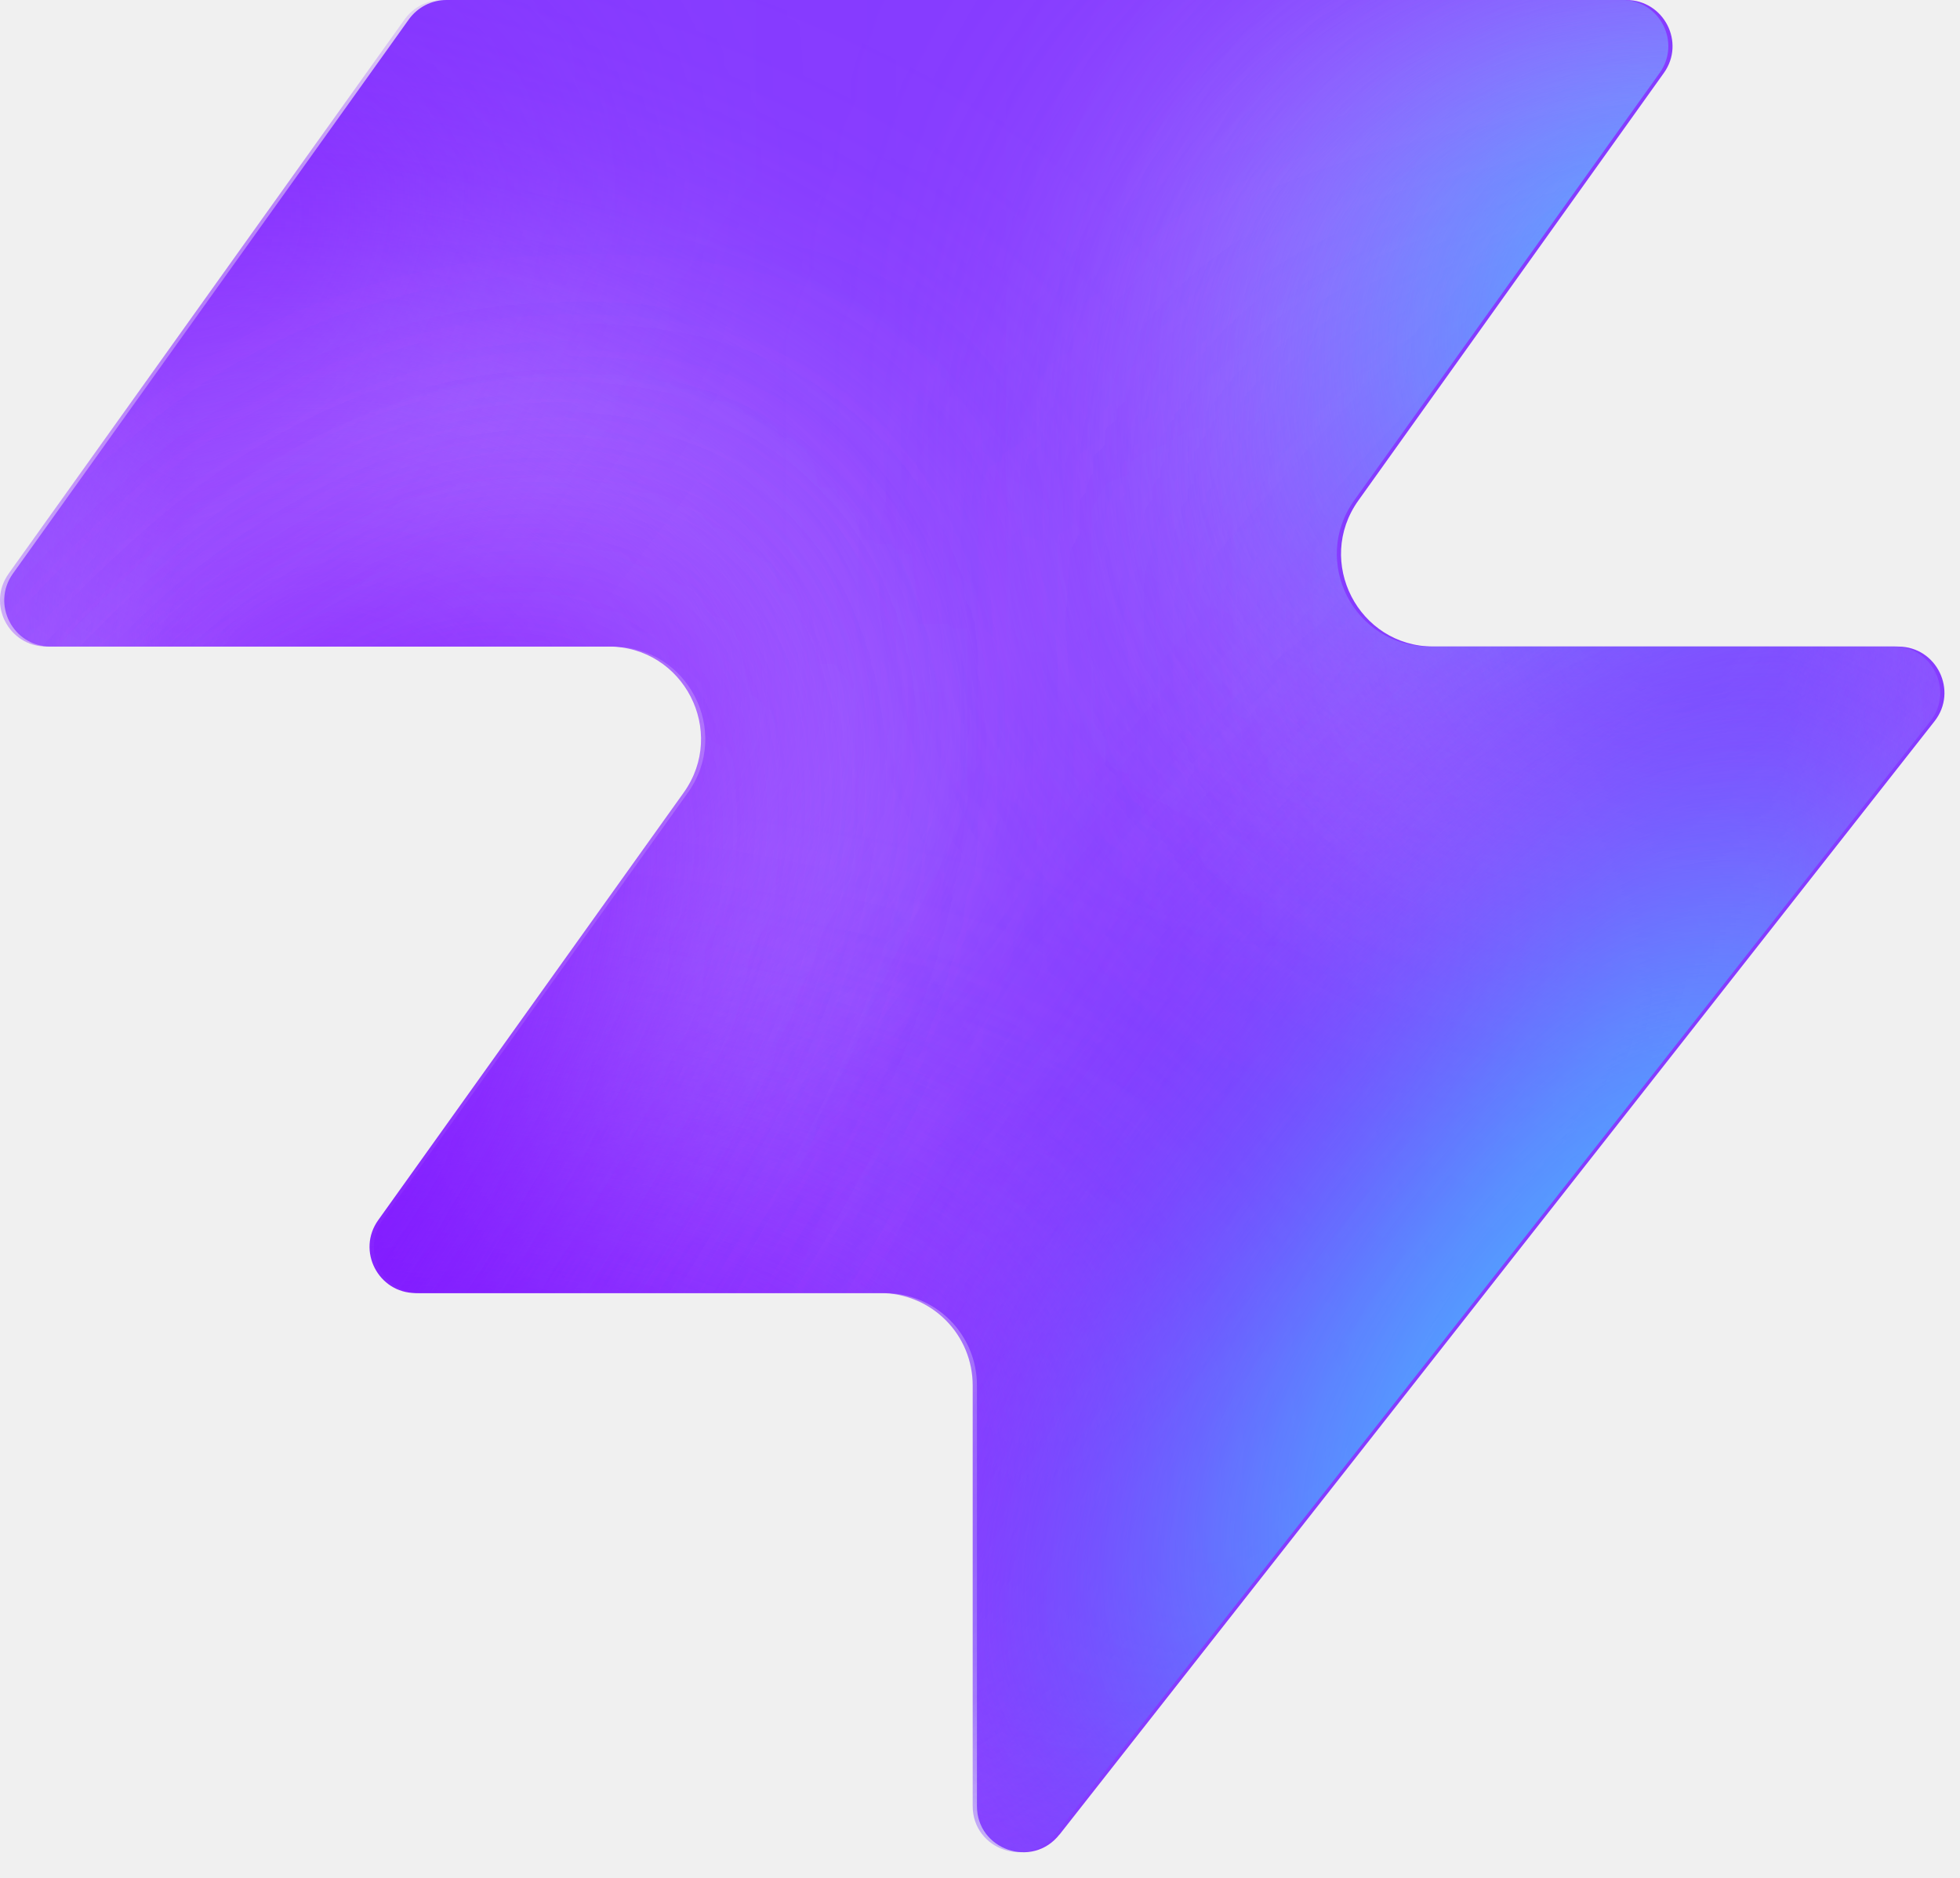
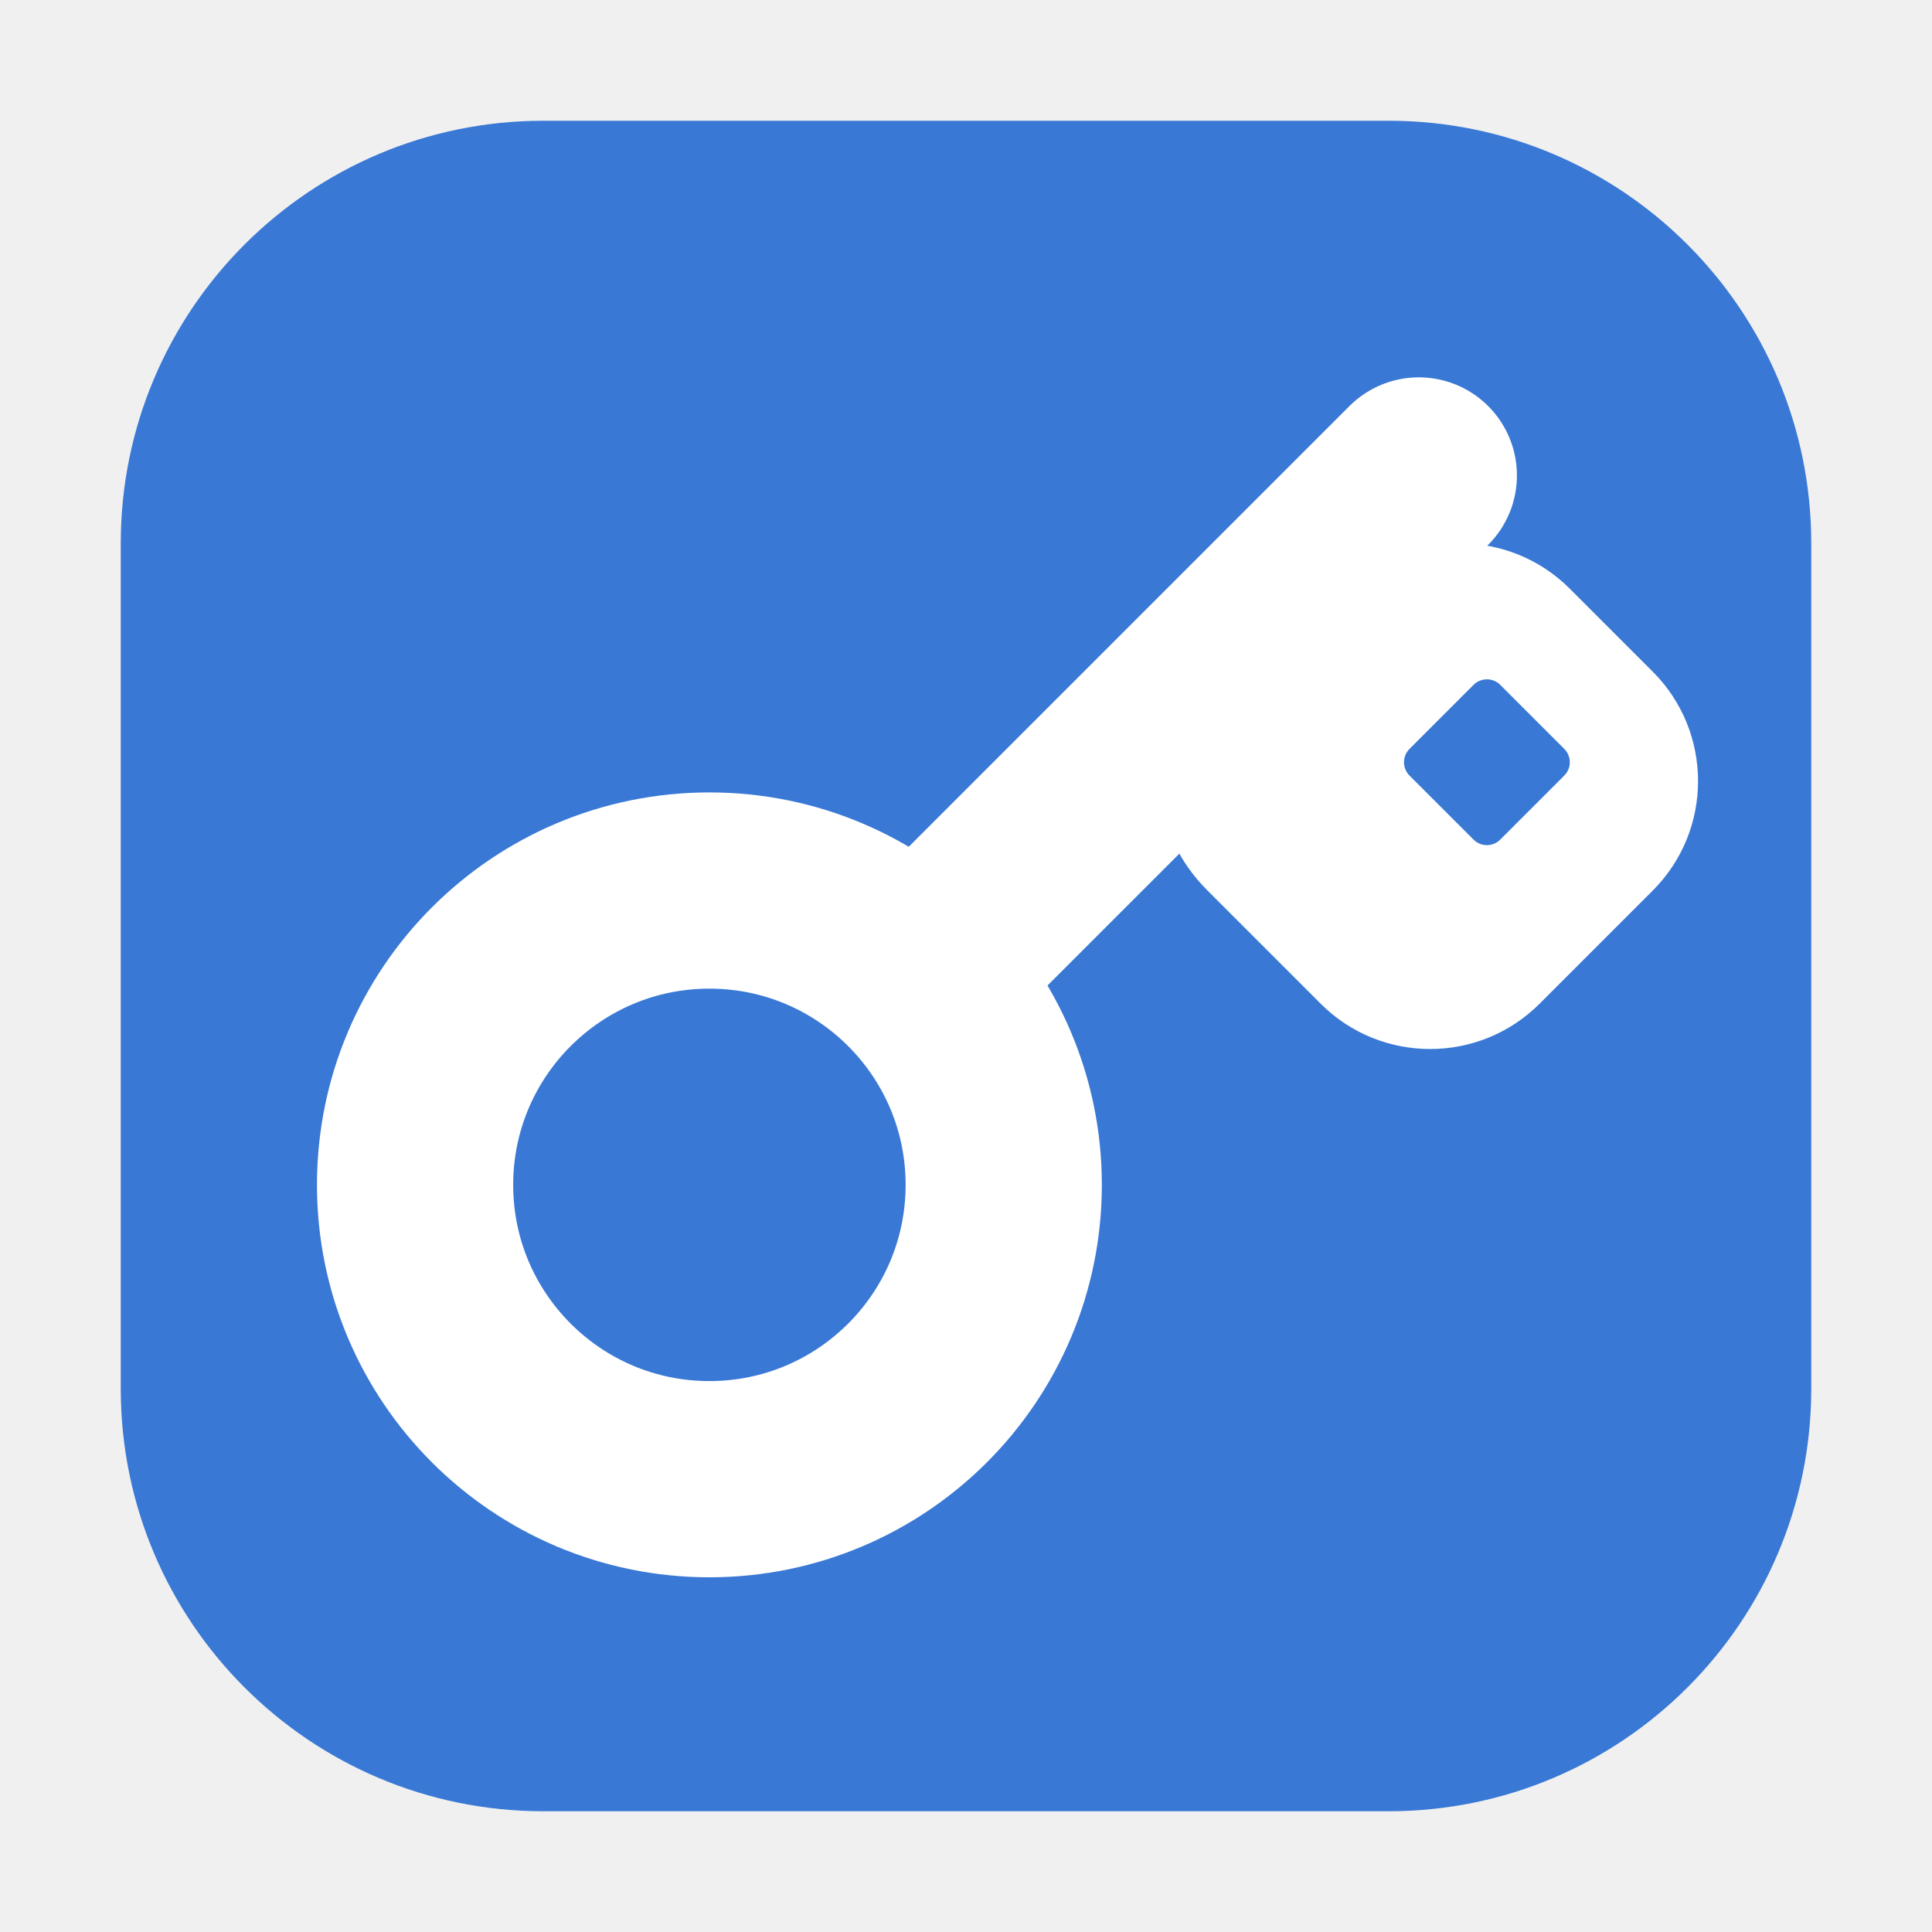
- <svg xmlns="http://www.w3.org/2000/svg" width="48" height="46" fill="none" viewBox="0 0 48 46">
-   <path fill="#863bff" d="M25.946 44.938c-.664.845-2.021.375-2.021-.698V33.937a2.26 2.26 0 0 0-2.262-2.262H10.287c-.92 0-1.456-1.04-.92-1.788l7.48-10.471c1.07-1.497 0-3.578-1.842-3.578H1.237c-.92 0-1.456-1.04-.92-1.788L10.013.474c.214-.297.556-.474.92-.474h28.894c.92 0 1.456 1.04.92 1.788l-7.48 10.471c-1.07 1.498 0 3.579 1.842 3.579h11.377c.943 0 1.473 1.088.89 1.83L25.947 44.94z" style="fill:#863bff;fill:color(display-p3 .525 .23 1);fill-opacity:1" />
-   <mask id="a" width="48" height="46" x="0" y="0" maskUnits="userSpaceOnUse" style="mask-type:alpha">
-     <path fill="#000" d="M25.842 44.938c-.664.844-2.021.375-2.021-.698V33.937a2.26 2.26 0 0 0-2.262-2.262H10.183c-.92 0-1.456-1.04-.92-1.788l7.48-10.471c1.07-1.498 0-3.579-1.842-3.579H1.133c-.92 0-1.456-1.04-.92-1.787L9.91.473c.214-.297.556-.474.92-.474h28.894c.92 0 1.456 1.04.92 1.788l-7.48 10.471c-1.07 1.498 0 3.578 1.842 3.578h11.377c.943 0 1.473 1.088.89 1.832L25.843 44.94z" style="fill:#000;fill-opacity:1" />
-   </mask>
-   <g mask="url(#a)">
-     <g filter="url(#b)">
-       <ellipse cx="5.508" cy="14.704" fill="#ede6ff" rx="5.508" ry="14.704" style="fill:#ede6ff;fill:color(display-p3 .927 .903 1);fill-opacity:1" transform="matrix(.00324 1 1 -.00324 -4.47 31.516)" />
-     </g>
-     <g filter="url(#c)">
-       <ellipse cx="10.399" cy="29.851" fill="#ede6ff" rx="10.399" ry="29.851" style="fill:#ede6ff;fill:color(display-p3 .927 .903 1);fill-opacity:1" transform="matrix(.00324 1 1 -.00324 -39.328 7.883)" />
-     </g>
-     <g filter="url(#d)">
-       <ellipse cx="5.508" cy="30.487" fill="#7e14ff" rx="5.508" ry="30.487" style="fill:#7e14ff;fill:color(display-p3 .492 .077 1);fill-opacity:1" transform="rotate(89.814 -25.913 -14.639)scale(1 -1)" />
-     </g>
-     <g filter="url(#e)">
-       <ellipse cx="5.508" cy="30.599" fill="#7e14ff" rx="5.508" ry="30.599" style="fill:#7e14ff;fill:color(display-p3 .492 .077 1);fill-opacity:1" transform="rotate(89.814 -32.644 -3.334)scale(1 -1)" />
-     </g>
-     <g filter="url(#f)">
-       <ellipse cx="5.508" cy="30.599" fill="#7e14ff" rx="5.508" ry="30.599" style="fill:#7e14ff;fill:color(display-p3 .492 .077 1);fill-opacity:1" transform="matrix(.00324 1 1 -.00324 -34.34 30.47)" />
-     </g>
-     <g filter="url(#g)">
-       <ellipse cx="14.072" cy="22.078" fill="#ede6ff" rx="14.072" ry="22.078" style="fill:#ede6ff;fill:color(display-p3 .927 .903 1);fill-opacity:1" transform="rotate(93.35 24.506 48.493)scale(-1 1)" />
-     </g>
-     <g filter="url(#h)">
-       <ellipse cx="3.47" cy="21.501" fill="#7e14ff" rx="3.47" ry="21.501" style="fill:#7e14ff;fill:color(display-p3 .492 .077 1);fill-opacity:1" transform="rotate(89.009 28.708 47.59)scale(-1 1)" />
-     </g>
-     <g filter="url(#i)">
-       <ellipse cx="3.47" cy="21.501" fill="#7e14ff" rx="3.47" ry="21.501" style="fill:#7e14ff;fill:color(display-p3 .492 .077 1);fill-opacity:1" transform="rotate(89.009 28.708 47.59)scale(-1 1)" />
-     </g>
-     <g filter="url(#j)">
-       <ellipse cx=".387" cy="8.972" fill="#7e14ff" rx="4.407" ry="29.108" style="fill:#7e14ff;fill:color(display-p3 .492 .077 1);fill-opacity:1" transform="rotate(39.51 .387 8.972)" />
-     </g>
-     <g filter="url(#k)">
-       <ellipse cx="47.523" cy="-6.092" fill="#7e14ff" rx="4.407" ry="29.108" style="fill:#7e14ff;fill:color(display-p3 .492 .077 1);fill-opacity:1" transform="rotate(37.892 47.523 -6.092)" />
-     </g>
-     <g filter="url(#l)">
-       <ellipse cx="41.412" cy="6.333" fill="#47bfff" rx="5.971" ry="9.665" style="fill:#47bfff;fill:color(display-p3 .28 .748 1);fill-opacity:1" transform="rotate(37.892 41.412 6.333)" />
-     </g>
-     <g filter="url(#m)">
-       <ellipse cx="-1.879" cy="38.332" fill="#7e14ff" rx="4.407" ry="29.108" style="fill:#7e14ff;fill:color(display-p3 .492 .077 1);fill-opacity:1" transform="rotate(37.892 -1.88 38.332)" />
-     </g>
-     <g filter="url(#n)">
-       <ellipse cx="-1.879" cy="38.332" fill="#7e14ff" rx="4.407" ry="29.108" style="fill:#7e14ff;fill:color(display-p3 .492 .077 1);fill-opacity:1" transform="rotate(37.892 -1.88 38.332)" />
-     </g>
-     <g filter="url(#o)">
-       <ellipse cx="35.651" cy="29.907" fill="#7e14ff" rx="4.407" ry="29.108" style="fill:#7e14ff;fill:color(display-p3 .492 .077 1);fill-opacity:1" transform="rotate(37.892 35.651 29.907)" />
-     </g>
-     <g filter="url(#p)">
-       <ellipse cx="38.418" cy="32.4" fill="#47bfff" rx="5.971" ry="15.297" style="fill:#47bfff;fill:color(display-p3 .28 .748 1);fill-opacity:1" transform="rotate(37.892 38.418 32.4)" />
-     </g>
-   </g>
-   <defs>
-     <filter id="b" width="60.045" height="41.654" x="-19.77" y="16.149" color-interpolation-filters="sRGB" filterUnits="userSpaceOnUse">
-       <feFlood flood-opacity="0" result="BackgroundImageFix" />
-       <feBlend in="SourceGraphic" in2="BackgroundImageFix" result="shape" />
-       <feGaussianBlur result="effect1_foregroundBlur_2002_17158" stdDeviation="7.659" />
-     </filter>
-     <filter id="c" width="90.34" height="51.437" x="-54.613" y="-7.533" color-interpolation-filters="sRGB" filterUnits="userSpaceOnUse">
-       <feFlood flood-opacity="0" result="BackgroundImageFix" />
-       <feBlend in="SourceGraphic" in2="BackgroundImageFix" result="shape" />
-       <feGaussianBlur result="effect1_foregroundBlur_2002_17158" stdDeviation="7.659" />
-     </filter>
-     <filter id="d" width="79.355" height="29.4" x="-49.64" y="2.03" color-interpolation-filters="sRGB" filterUnits="userSpaceOnUse">
-       <feFlood flood-opacity="0" result="BackgroundImageFix" />
-       <feBlend in="SourceGraphic" in2="BackgroundImageFix" result="shape" />
-       <feGaussianBlur result="effect1_foregroundBlur_2002_17158" stdDeviation="4.596" />
-     </filter>
-     <filter id="e" width="79.579" height="29.4" x="-45.045" y="20.029" color-interpolation-filters="sRGB" filterUnits="userSpaceOnUse">
-       <feFlood flood-opacity="0" result="BackgroundImageFix" />
-       <feBlend in="SourceGraphic" in2="BackgroundImageFix" result="shape" />
-       <feGaussianBlur result="effect1_foregroundBlur_2002_17158" stdDeviation="4.596" />
-     </filter>
-     <filter id="f" width="79.579" height="29.4" x="-43.513" y="21.178" color-interpolation-filters="sRGB" filterUnits="userSpaceOnUse">
-       <feFlood flood-opacity="0" result="BackgroundImageFix" />
-       <feBlend in="SourceGraphic" in2="BackgroundImageFix" result="shape" />
-       <feGaussianBlur result="effect1_foregroundBlur_2002_17158" stdDeviation="4.596" />
-     </filter>
-     <filter id="g" width="74.749" height="58.852" x="15.756" y="-17.901" color-interpolation-filters="sRGB" filterUnits="userSpaceOnUse">
-       <feFlood flood-opacity="0" result="BackgroundImageFix" />
-       <feBlend in="SourceGraphic" in2="BackgroundImageFix" result="shape" />
-       <feGaussianBlur result="effect1_foregroundBlur_2002_17158" stdDeviation="7.659" />
-     </filter>
-     <filter id="h" width="61.377" height="25.362" x="23.548" y="2.284" color-interpolation-filters="sRGB" filterUnits="userSpaceOnUse">
-       <feFlood flood-opacity="0" result="BackgroundImageFix" />
-       <feBlend in="SourceGraphic" in2="BackgroundImageFix" result="shape" />
-       <feGaussianBlur result="effect1_foregroundBlur_2002_17158" stdDeviation="4.596" />
-     </filter>
-     <filter id="i" width="61.377" height="25.362" x="23.548" y="2.284" color-interpolation-filters="sRGB" filterUnits="userSpaceOnUse">
-       <feFlood flood-opacity="0" result="BackgroundImageFix" />
-       <feBlend in="SourceGraphic" in2="BackgroundImageFix" result="shape" />
-       <feGaussianBlur result="effect1_foregroundBlur_2002_17158" stdDeviation="4.596" />
-     </filter>
-     <filter id="j" width="56.045" height="63.649" x="-27.636" y="-22.853" color-interpolation-filters="sRGB" filterUnits="userSpaceOnUse">
-       <feFlood flood-opacity="0" result="BackgroundImageFix" />
-       <feBlend in="SourceGraphic" in2="BackgroundImageFix" result="shape" />
-       <feGaussianBlur result="effect1_foregroundBlur_2002_17158" stdDeviation="4.596" />
-     </filter>
-     <filter id="k" width="54.814" height="64.646" x="20.116" y="-38.415" color-interpolation-filters="sRGB" filterUnits="userSpaceOnUse">
-       <feFlood flood-opacity="0" result="BackgroundImageFix" />
-       <feBlend in="SourceGraphic" in2="BackgroundImageFix" result="shape" />
-       <feGaussianBlur result="effect1_foregroundBlur_2002_17158" stdDeviation="4.596" />
-     </filter>
-     <filter id="l" width="33.541" height="35.313" x="24.641" y="-11.323" color-interpolation-filters="sRGB" filterUnits="userSpaceOnUse">
-       <feFlood flood-opacity="0" result="BackgroundImageFix" />
-       <feBlend in="SourceGraphic" in2="BackgroundImageFix" result="shape" />
-       <feGaussianBlur result="effect1_foregroundBlur_2002_17158" stdDeviation="4.596" />
-     </filter>
-     <filter id="m" width="54.814" height="64.646" x="-29.286" y="6.009" color-interpolation-filters="sRGB" filterUnits="userSpaceOnUse">
-       <feFlood flood-opacity="0" result="BackgroundImageFix" />
-       <feBlend in="SourceGraphic" in2="BackgroundImageFix" result="shape" />
-       <feGaussianBlur result="effect1_foregroundBlur_2002_17158" stdDeviation="4.596" />
-     </filter>
-     <filter id="n" width="54.814" height="64.646" x="-29.286" y="6.009" color-interpolation-filters="sRGB" filterUnits="userSpaceOnUse">
-       <feFlood flood-opacity="0" result="BackgroundImageFix" />
-       <feBlend in="SourceGraphic" in2="BackgroundImageFix" result="shape" />
-       <feGaussianBlur result="effect1_foregroundBlur_2002_17158" stdDeviation="4.596" />
-     </filter>
-     <filter id="o" width="54.814" height="64.646" x="8.244" y="-2.416" color-interpolation-filters="sRGB" filterUnits="userSpaceOnUse">
-       <feFlood flood-opacity="0" result="BackgroundImageFix" />
-       <feBlend in="SourceGraphic" in2="BackgroundImageFix" result="shape" />
-       <feGaussianBlur result="effect1_foregroundBlur_2002_17158" stdDeviation="4.596" />
-     </filter>
-     <filter id="p" width="39.409" height="43.623" x="18.713" y="10.588" color-interpolation-filters="sRGB" filterUnits="userSpaceOnUse">
-       <feFlood flood-opacity="0" result="BackgroundImageFix" />
-       <feBlend in="SourceGraphic" in2="BackgroundImageFix" result="shape" />
-       <feGaussianBlur result="effect1_foregroundBlur_2002_17158" stdDeviation="4.596" />
-     </filter>
-   </defs>
+ <svg xmlns="http://www.w3.org/2000/svg" viewBox="0 0 512 512">
+   <rect x="32" y="32" width="448" height="448" rx="112" fill="#3978D5" />
+   <circle cx="188" cy="314" r="78" stroke="white" stroke-width="52" fill="none" />
+   <path d="M244 258L376 126" stroke="white" stroke-width="52" stroke-linecap="round" />
+   <path d="M334 180L358 156C374 140 400 140 416 156L438 178C454 194 454 220 438 236L408 266C392 282 366 282 350 266L320 236C304 220 304 198 318 184Z" fill="white" />
+   <rect x="370" y="202" width="34" height="34" rx="5" transform="rotate(-45 370 202)" fill="#3978D5" />
</svg>
